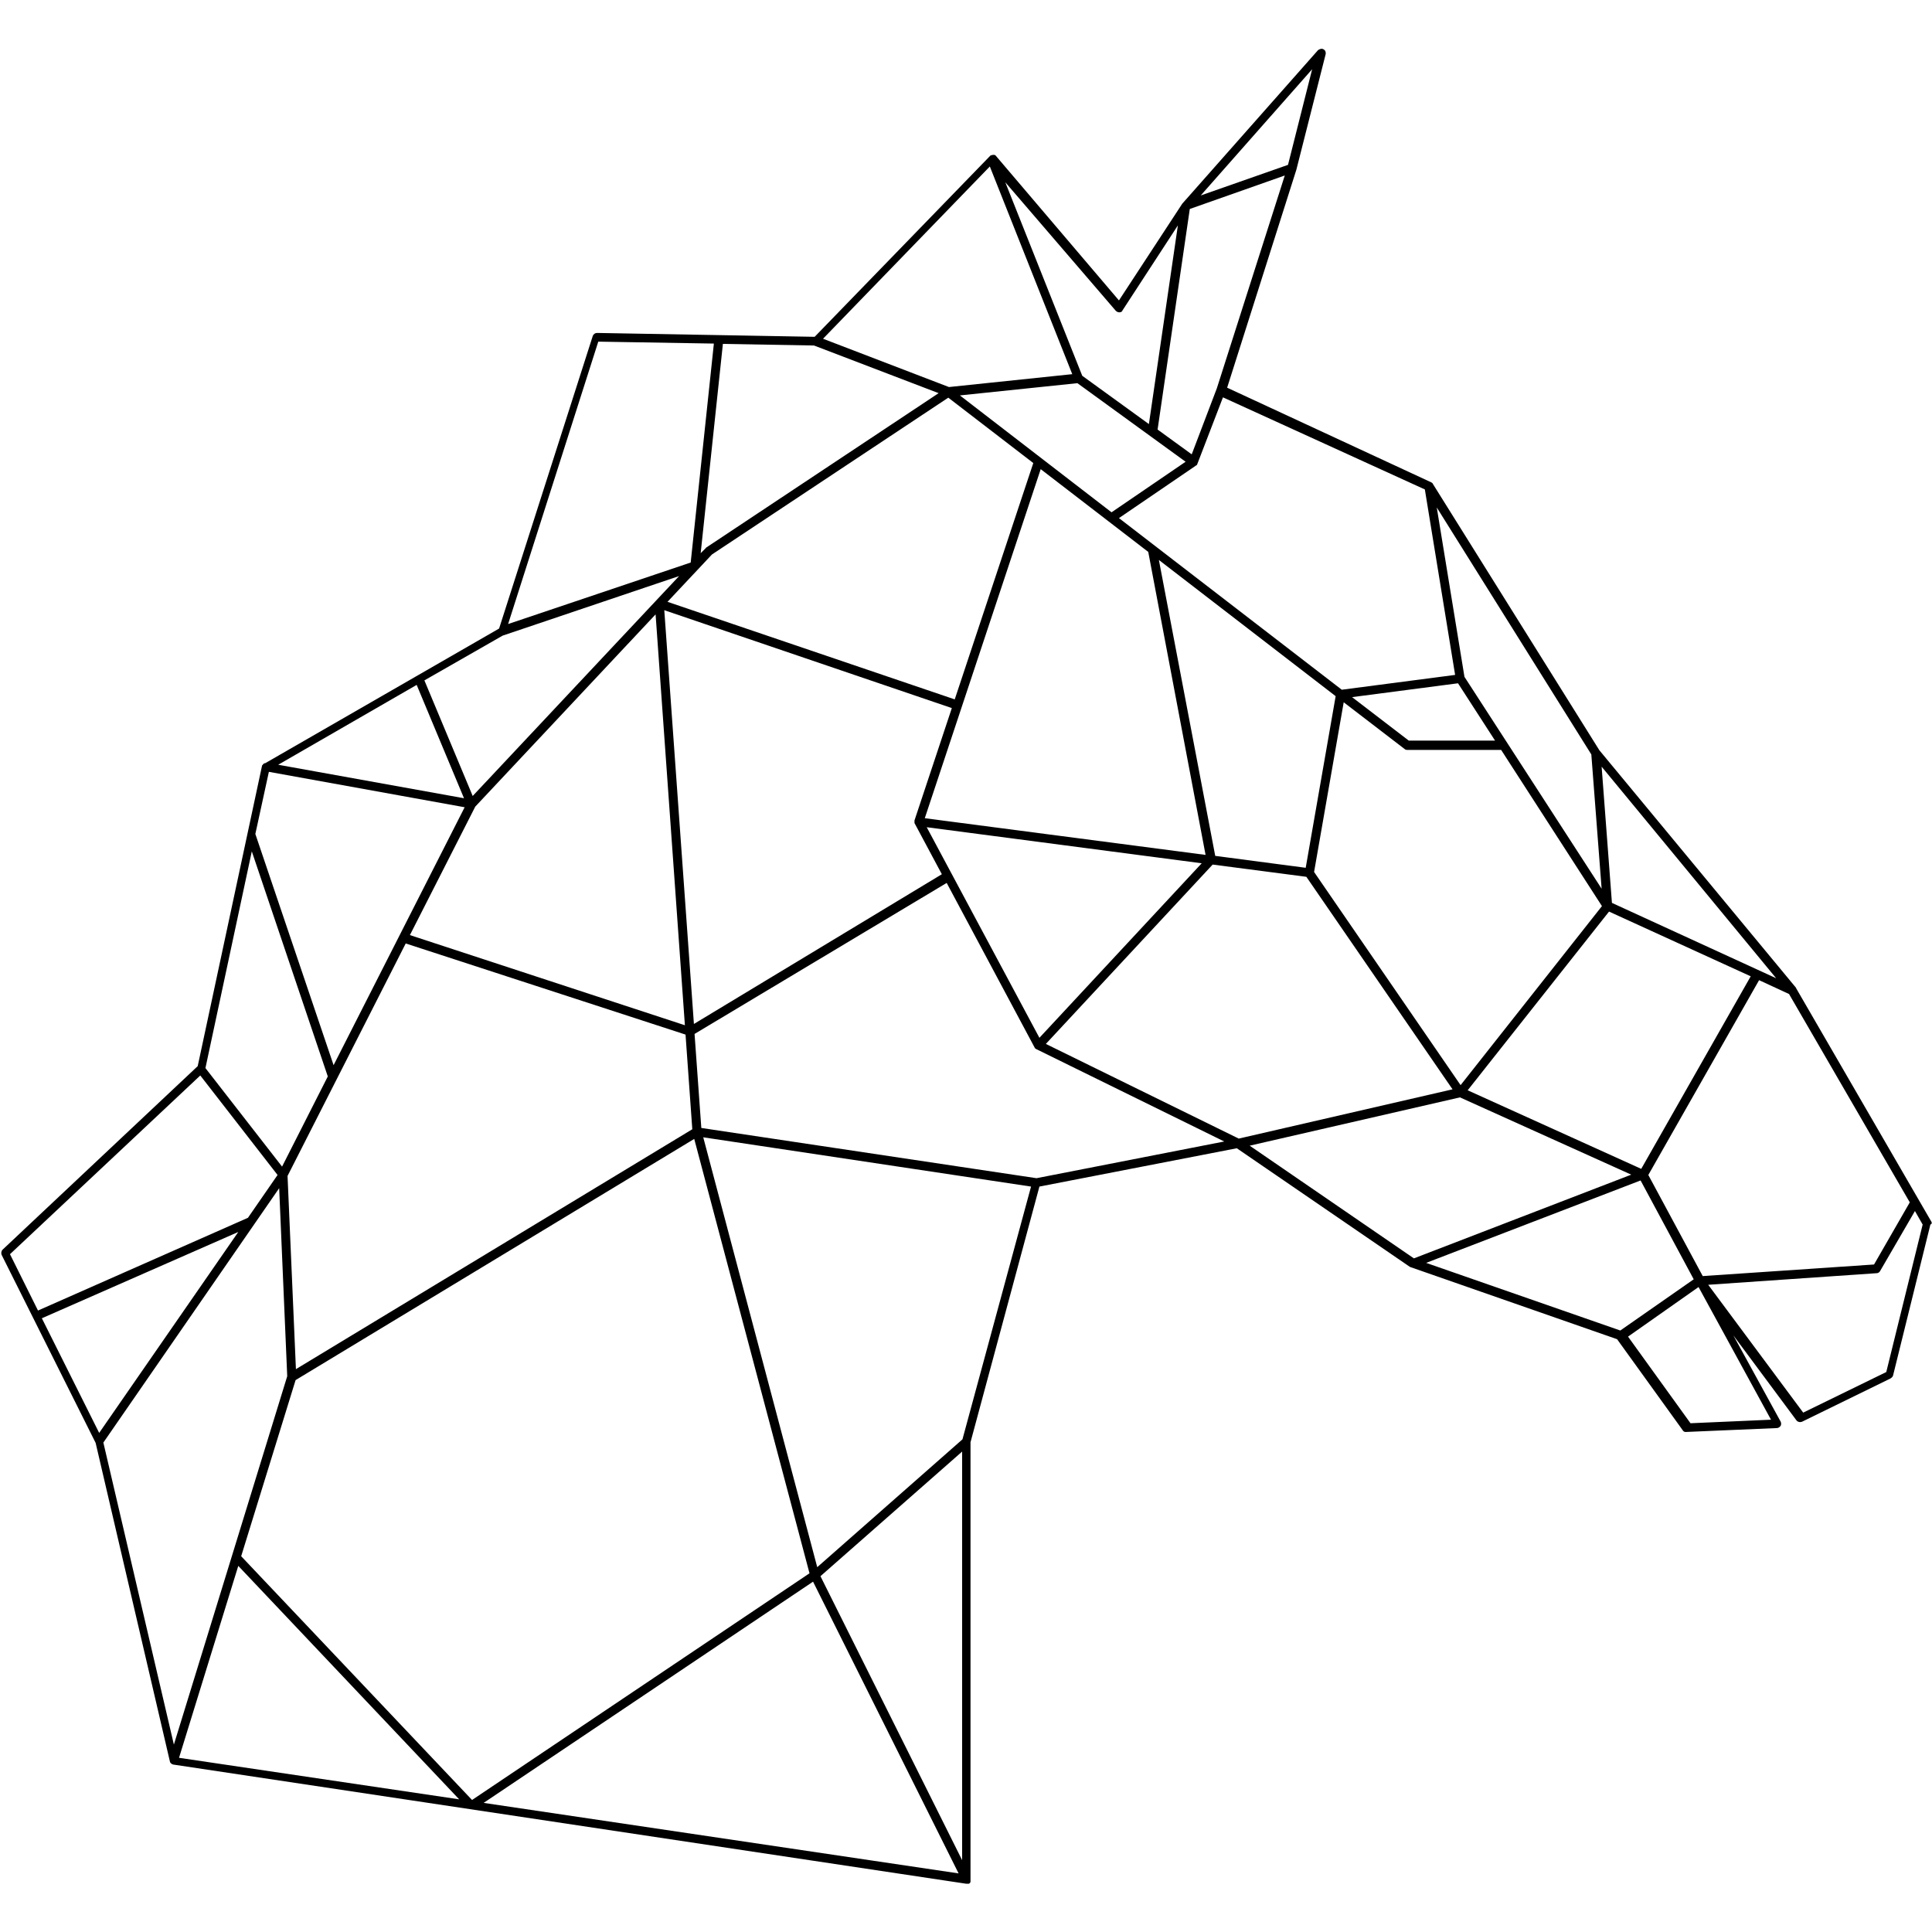
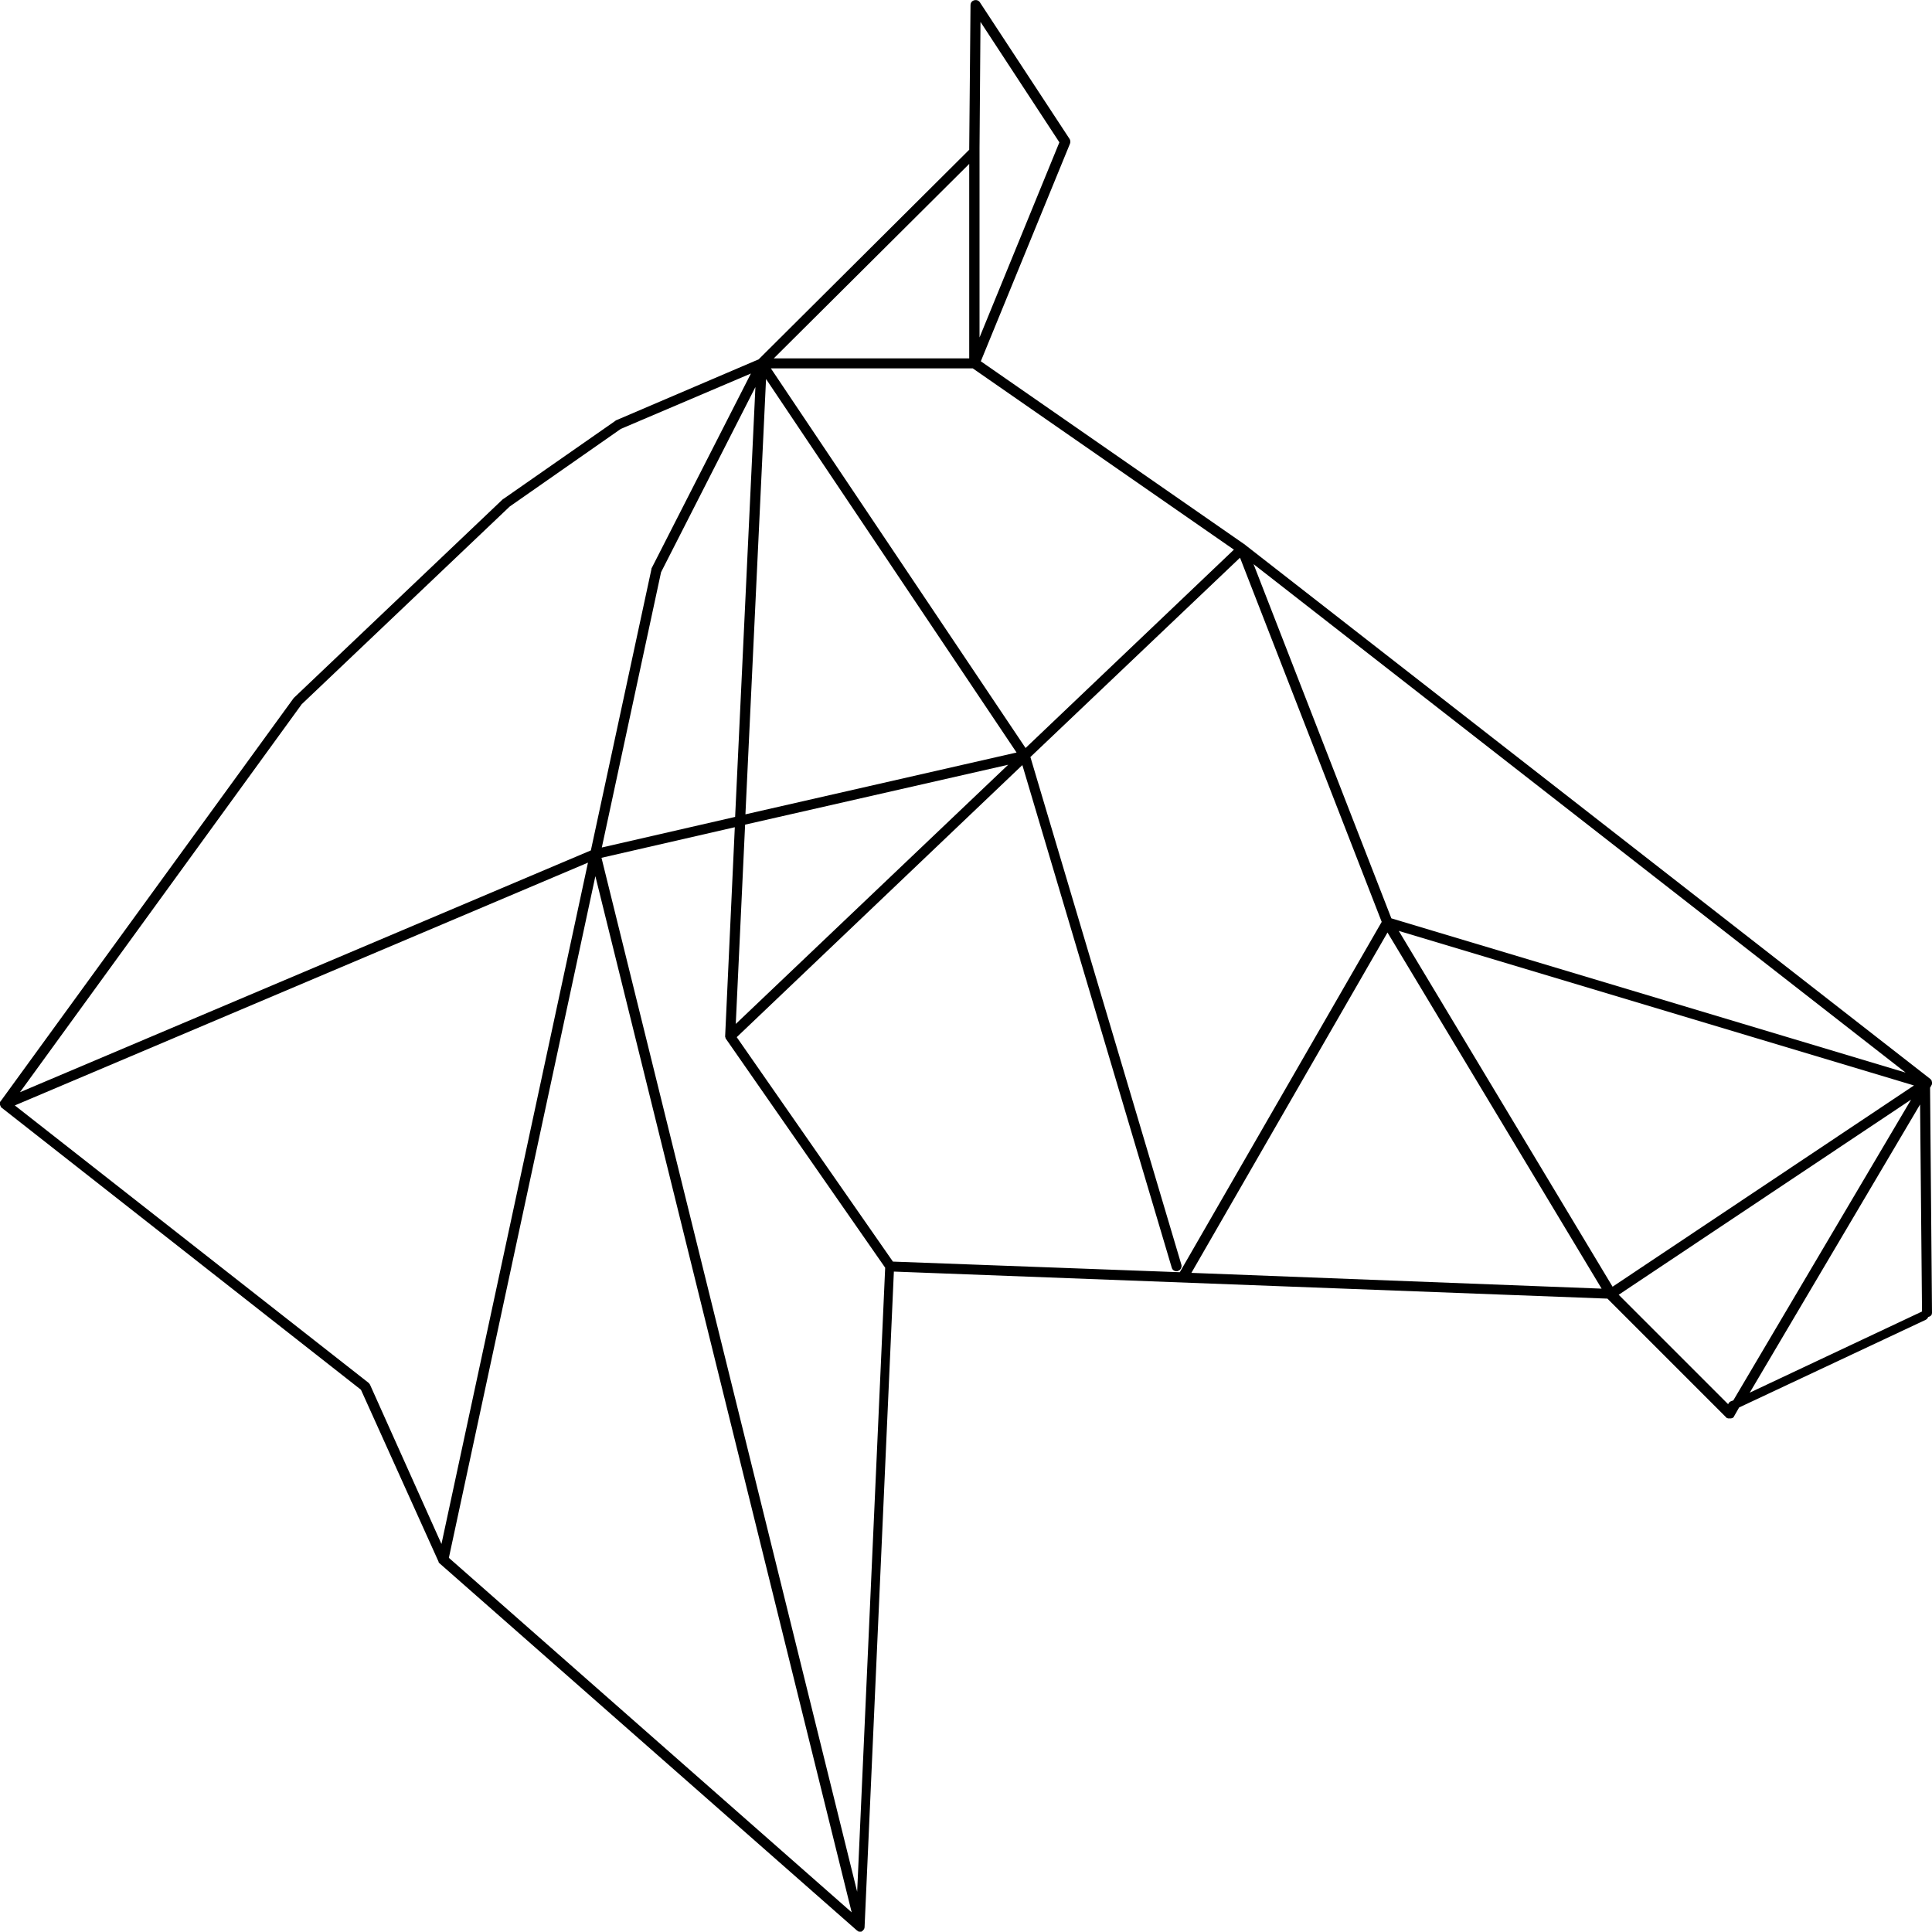
<svg xmlns="http://www.w3.org/2000/svg" viewBox="0 0 600 600" xml:space="preserve">
-   <path d="M599.8,379.4l-42-72.5l0,0c0,0,0,0,0,0c0,0,0,0,0-0.1L496.7,233L445,150.3l0,0c0-0.1-0.1-0.2-0.2-0.3l0,0  c-0.1-0.1-0.2-0.1-0.3-0.2l0,0l-63.4-29.4l21.5-67.7v0l0,0l0,0l9.1-35.9c0.1-0.6-0.1-1.2-0.7-1.5c-0.5-0.3-1.2-0.1-1.7,0.3l-42,47.5  c0,0,0,0,0,0c0,0,0,0,0,0s0,0-0.1,0.1l-19.7,30.1l-38.3-45c0,0,0,0,0,0s-0.1-0.1-0.1-0.1c0,0,0,0-0.1,0c0,0-0.1,0-0.1-0.1  c0,0,0,0-0.1,0c0,0-0.1,0-0.1,0s0,0-0.1,0c0,0-0.1,0-0.2,0h0c-0.3,0-0.5,0.1-0.8,0.2c0,0,0,0,0,0c0,0-0.1,0.1-0.1,0.1l0,0  l-54.5,56.2l-67.6-1.2c-0.6,0-1.1,0.4-1.3,0.9l-29.1,90.9l-72.6,41.8c0,0-0.1,0-0.1,0c-0.1,0-0.1,0-0.2,0.1c-0.1,0-0.1,0-0.1,0  c-0.1,0-0.1,0.1-0.1,0.1c0,0-0.1,0-0.1,0.1c-0.1,0-0.1,0.1-0.1,0.1c0,0-0.1,0-0.1,0.1s-0.1,0.1-0.1,0.1s0,0-0.1,0.1l-20,93.4  l-60.6,57c-0.4,0.4-0.5,1.1-0.3,1.6l29.2,58.4l23.1,99.1c0,0,0,0,0,0c0,0.1,0.1,0.2,0.2,0.3c0,0,0,0,0,0c0,0.1,0.1,0.1,0.2,0.2l0,0  c0.1,0.1,0.2,0.1,0.3,0.2c0,0,0,0,0,0c0.1,0,0.2,0,0.2,0.1c0,0,0,0,0.1,0L300,585c0,0,0.1,0,0.2,0l0,0l0,0c0.1,0,0.2,0,0.3,0  c0,0,0,0,0.1,0c0,0,0.1,0,0.2,0c0,0,0,0,0.1,0c0,0,0.1,0,0.1-0.1c0,0,0,0,0.1,0c0,0,0,0,0.1-0.1c0,0,0.1-0.1,0.1-0.1c0,0,0,0,0-0.1  c0,0,0-0.1,0.1-0.1c0,0,0,0,0-0.1c0,0,0-0.1,0-0.1s0-0.1,0-0.1c0,0,0-0.1,0-0.1s0,0,0-0.1V447.9l21.4-79.4l61.3-11.9l53.7,36.8l0,0  c0,0,0,0,0,0c0.1,0,0.1,0.1,0.2,0.1l64.2,22.4l20.4,28.3c0.2,0.4,0.7,0.6,1.2,0.5l28-1.2c0.5,0,0.9-0.3,1.2-0.7  c0.2-0.4,0.2-0.9,0-1.3l-14.7-26.8l19.6,26.4c0.4,0.5,1.1,0.7,1.8,0.4l27.4-13.4c0.3-0.2,0.7-0.5,0.8-0.9l11.6-46.9  C600,380.1,600,379.7,599.8,379.4z M593.1,373.4l-11.1,19.3l-53.2,3.6l-16.9-31.4l34.4-60.5l9.3,4.3L593.1,373.4z M212.9,321.3  l2.1,29.4L91.9,425.2l-2.6-60l15.3-30.1l0,0l21.4-42.1L212.9,321.3z M127.3,290.4l20.3-39.9l56-59.7l9.1,127.6L127.3,290.4z   M206.3,189.5l89.3,30.4L284,254.8c0,0,0,0.1,0,0.1c0,0,0,0.1,0,0.1c0,0,0,0.1,0,0.1c0,0,0,0.1,0,0.1s0,0,0,0.1c0,0,0,0.1,0,0.1  c0,0,0,0,0,0.1c0,0,0,0.1,0,0.1l0,0l8.5,15.9L215.5,318L206.3,189.5z M320.9,143.8l-24.4,73.4l-89.2-30.3l13.8-14.7l73.4-48.7  L320.9,143.8z M298.1,122.8l36.5-3.8l33.6,24.4l-23,15.7L298.1,122.8z M287.8,256.9l85.4,11.2l-50.4,54.2L287.8,256.9z M287.2,254.1  l36-108.4l33.4,25.7l17.8,94.1L287.2,254.1z M359.9,173.9l54.9,42.3l-9.3,53.3l-28.1-3.7L359.9,173.9z M417.3,218.1l18.9,14.5  c0.2,0.2,0.5,0.3,0.9,0.3h29.1l31.3,48.5l-43.9,55.6l-45.5-66.2L417.3,218.1z M419.9,216.5l32.9-4.3l11.5,17.8h-26.8L419.9,216.5z   M499.7,283.1l44,20.1l-34,59.8l-53.9-24.4L499.7,283.1z M551.6,303.8l-51-23.4l-3.2-42.3L551.6,303.8z M494.2,234.3l3.2,41.7  l-42.6-65.8l-8.6-52.6L494.2,234.3z M442.5,152l9.4,57.6l-35.2,4.6l-69.2-53.3l23.9-16.3c0,0,0,0,0.1-0.1c0,0,0,0,0.1,0  c0,0,0.1-0.1,0.1-0.1l0,0c0-0.1,0.1-0.1,0.1-0.2l0,0l8-20.8L442.5,152z M407.5,21.5L400,51.2l-27.1,9.5L407.5,21.5z M369.5,64.9  L399,54.5l-21.1,66.1l-7.8,20.5l-10.6-7.7L369.5,64.9z M346.5,96.5c0.3,0.3,0.7,0.5,1.1,0.5c0.5,0,0.9-0.2,1-0.6l17.2-26.4l-9,61.7  l-20.7-15l-23.9-60.1L346.5,96.5z M307.4,51.7l25.6,64.5l-38.3,4l-39.1-15L307.4,51.7z M252.8,107.3l38.7,14.8l-72.1,47.9  c-0.1,0-0.1,0.1-0.2,0.2l-1.6,1.6l6.9-65L252.8,107.3z M185.8,106.1l35.9,0.6l-7.2,68l-56.7,19.1L185.8,106.1z M156.1,197.4  l54.8-18.5l-64.1,68.3l-15-35.9L156.1,197.4z M129.4,212.7l14.7,35.2l-57.7-10.4L129.4,212.7z M83.5,239.7l60.8,11l-40.7,80.1  L79.3,259L83.5,239.7z M78.2,264.4l23.6,69.9l-14.2,28l-23.8-30.6L78.2,264.4z M3.1,389.5L62.2,334l24,30.9L77,378.2l-65.2,28.8  L3.1,389.5z M13,409.4L74,382.6L30.8,445L13,409.4z M32.1,448l54.6-79l2.5,58.4L54,541.8L32.1,448z M55.6,545.9L74,486.3l68.6,72.5  L55.6,545.9z M74.9,483.3l16.9-54.7l123.8-74.9l35.8,134.9L146.6,559L74.9,483.3z M150.2,559.9l102.3-68.7l45.2,90.6L150.2,559.9z   M298.8,577.7l-44-88.2l44-38.7V577.7z M298.9,447l-45.1,39.7l-35.4-133.5l101.8,15.3L298.9,447z M321.9,365.9l-104.1-15.6  l-2.1-29.2l78.3-46.9l27.3,51.1c0,0,0,0,0,0c0,0.1,0.1,0.2,0.2,0.3c0,0,0,0,0,0c0.1,0.1,0.2,0.1,0.3,0.2c0,0,0,0,0,0l58.4,28.7  L321.9,365.9z M324.8,324.2l51.8-55.7l29.1,3.8l45.4,66l-66.4,15.3L324.8,324.2z M388.1,355.8l65.3-15l53.2,24l-67.5,26L388.1,355.8  z M442.9,392.2l66.6-25.6l16.5,30.7l-22.8,15.9L442.9,392.2z M550,440.9l-25,1.1l-19.4-26.9l21.9-15.4L550,440.9z M585.8,426.1  L560,438.7L530.5,399l52.3-3.6c0.5,0,0.9-0.3,1.1-0.7l10.8-18.6l2.4,4.2L585.8,426.1z" />
+   <path d="M600,407.7l-0.6-69.9l0.4-0.7c0,0,0,0,0,0c0.1-0.1,0.1-0.3,0.2-0.4c0,0,0-0.1,0-0.1c0-0.2,0-0.3,0-0.5c0,0,0,0,0,0  c0-0.1-0.1-0.3-0.1-0.4c0,0,0,0,0-0.1c-0.1-0.1-0.2-0.3-0.3-0.4c0,0,0,0,0,0c0,0,0,0,0,0c0,0,0,0-0.1-0.1L386.8,169.3c0,0,0,0,0,0  l-0.1-0.1l-82.1-57l27.7-67.6c0.2-0.5,0.1-1-0.1-1.4L304.3,0.7c-0.4-0.6-1.1-0.8-1.8-0.6c-0.7,0.2-1.1,0.8-1.1,1.5L301,46v0.5  l-65.4,65.1l-44.2,18.9c-0.1,0-0.2,0.1-0.3,0.2l-34.7,24.2c-0.1,0-0.1,0.1-0.2,0.1l-64.8,61.6c-0.1,0.1-0.1,0.1-0.2,0.2l-91,125.2  c0,0,0,0,0,0c0,0-0.1,0.1-0.1,0.1c0,0,0,0.1-0.1,0.1c0,0,0,0.1,0,0.1c0,0,0,0.1,0,0.1c0,0,0,0.1,0,0.1c0,0.1,0,0.1,0,0.2  c0,0,0,0.1,0,0.1c0,0.1,0,0.1,0,0.2c0,0,0,0.1,0,0.1c0,0.1,0,0.1,0.1,0.2c0,0,0,0,0,0.1c0,0,0,0,0,0c0.1,0.1,0.1,0.2,0.2,0.4  c0,0,0,0,0,0c0.1,0.1,0.1,0.2,0.2,0.2l111.6,87.6l24.1,53.4c0,0,0,0.1,0,0.1c0,0.1,0.1,0.1,0.1,0.2c0,0,0.1,0.1,0.1,0.1  c0,0,0.1,0.1,0.1,0.1c0,0,0,0,0,0l129.6,114c0,0,0,0,0,0c0.1,0.1,0.2,0.1,0.3,0.2c0,0,0.1,0.1,0.1,0.1c0.2,0.1,0.3,0.1,0.5,0.1  c0,0,0,0,0,0c0,0,0,0,0,0c0.1,0,0.2,0,0.3,0c0,0,0,0,0,0c0,0,0.1,0,0.1,0c0,0,0.1,0,0.1,0c0,0,0,0,0,0c0.1-0.1,0.2-0.1,0.3-0.2  c0,0,0,0,0.1-0.1c0.1-0.1,0.2-0.1,0.2-0.2c0,0,0-0.1,0.1-0.1c0.1-0.1,0.1-0.2,0.2-0.3c0,0,0,0,0-0.1c0-0.1,0.1-0.2,0.1-0.3  c0,0,0,0,0-0.1l9.1-203.6l221.6,8.4l36.9,36.9c0,0,0,0,0,0c0,0,0.1,0.1,0.1,0.1c0,0,0.1,0.1,0.1,0.1c0,0,0,0,0,0c0,0,0,0,0.1,0  c0.1,0,0.2,0.1,0.3,0.1c0,0,0.1,0,0.1,0c0.1,0,0.2,0,0.4,0c0,0,0,0,0,0c0,0,0,0,0,0c0.1,0,0.2,0,0.3,0c0,0,0.1,0,0.1,0  c0.1,0,0.2-0.1,0.3-0.1c0,0,0.1,0,0.1,0c0.1-0.1,0.2-0.1,0.3-0.2c0,0,0,0,0,0c0,0,0,0,0,0c0.1-0.1,0.2-0.2,0.2-0.3c0,0,0,0,0,0  l1.6-2.8l57.9-27.2c0.4-0.2,0.7-0.5,0.8-0.9C599.7,408.8,600,408.3,600,407.7z M537.5,435.2c-0.4,0.2-0.7,0.5-0.8,0.9l-34-34  l90.8-60.6l-55.2,93.4L537.5,435.2z M500.8,399.6l-66.4-110.5l160,48L500.8,399.6z M591.8,333.1l-159.7-47.9l-42.8-110L591.8,333.1z   M304.2,47.1C304.2,47.1,304.2,47.1,304.2,47.1V46l0.3-39.2L329,44.2l-24.8,60.6V47.1z M301,50.9v60.4h-60.7L301,50.9z M302.1,114.4  l81.1,56.3l-64.7,61.6l-79.1-117.9H302.1z M237.9,117.7l77.8,116l-84.2,19.2L237.9,117.7z M313.1,237.5l-84.6,80.5l2.9-61.9  L313.1,237.5z M228.3,253.7l-41.4,9.5l18.4-85.5l29.3-57.5L228.3,253.7z M93.7,218.7l64.6-61.4l34.5-24.1l40.4-17.2l-30.8,60.4  c-0.1,0.1-0.1,0.2-0.1,0.4l-18.8,87.3L6.2,339.2L93.7,218.7z M114.9,430c-0.1-0.2-0.3-0.4-0.5-0.6L4.6,343.3l178-75.4l-45.5,211.6  L114.9,430z M139.4,483.8l45.5-211.7l79.6,321.8L139.4,483.8z M266.2,587.5l-79.4-321.1l41.4-9.5l-3,64.9c0,0,0,0,0,0  c0,0.2,0,0.3,0.1,0.4c0,0,0,0.1,0,0.1c0,0.1,0.1,0.3,0.2,0.4c0,0,0,0,0,0l49.4,71L266.2,587.5z M277.3,391.8l-48.5-69.7l88.7-84.5  l46.4,156.1c0.2,0.7,0.8,1.1,1.5,1.1c0.1,0,0.3,0,0.4-0.1c0.8-0.2,1.3-1.1,1.1-1.9l-46.9-157.7l65.1-61.9l44,113.1l-62.7,108.8  L277.3,391.8z M430.9,289.6l66.5,110.6L370,395.3L430.9,289.6z M596.3,343l0.6,64.3l-53.5,25.2L596.3,343z" />
</svg>
